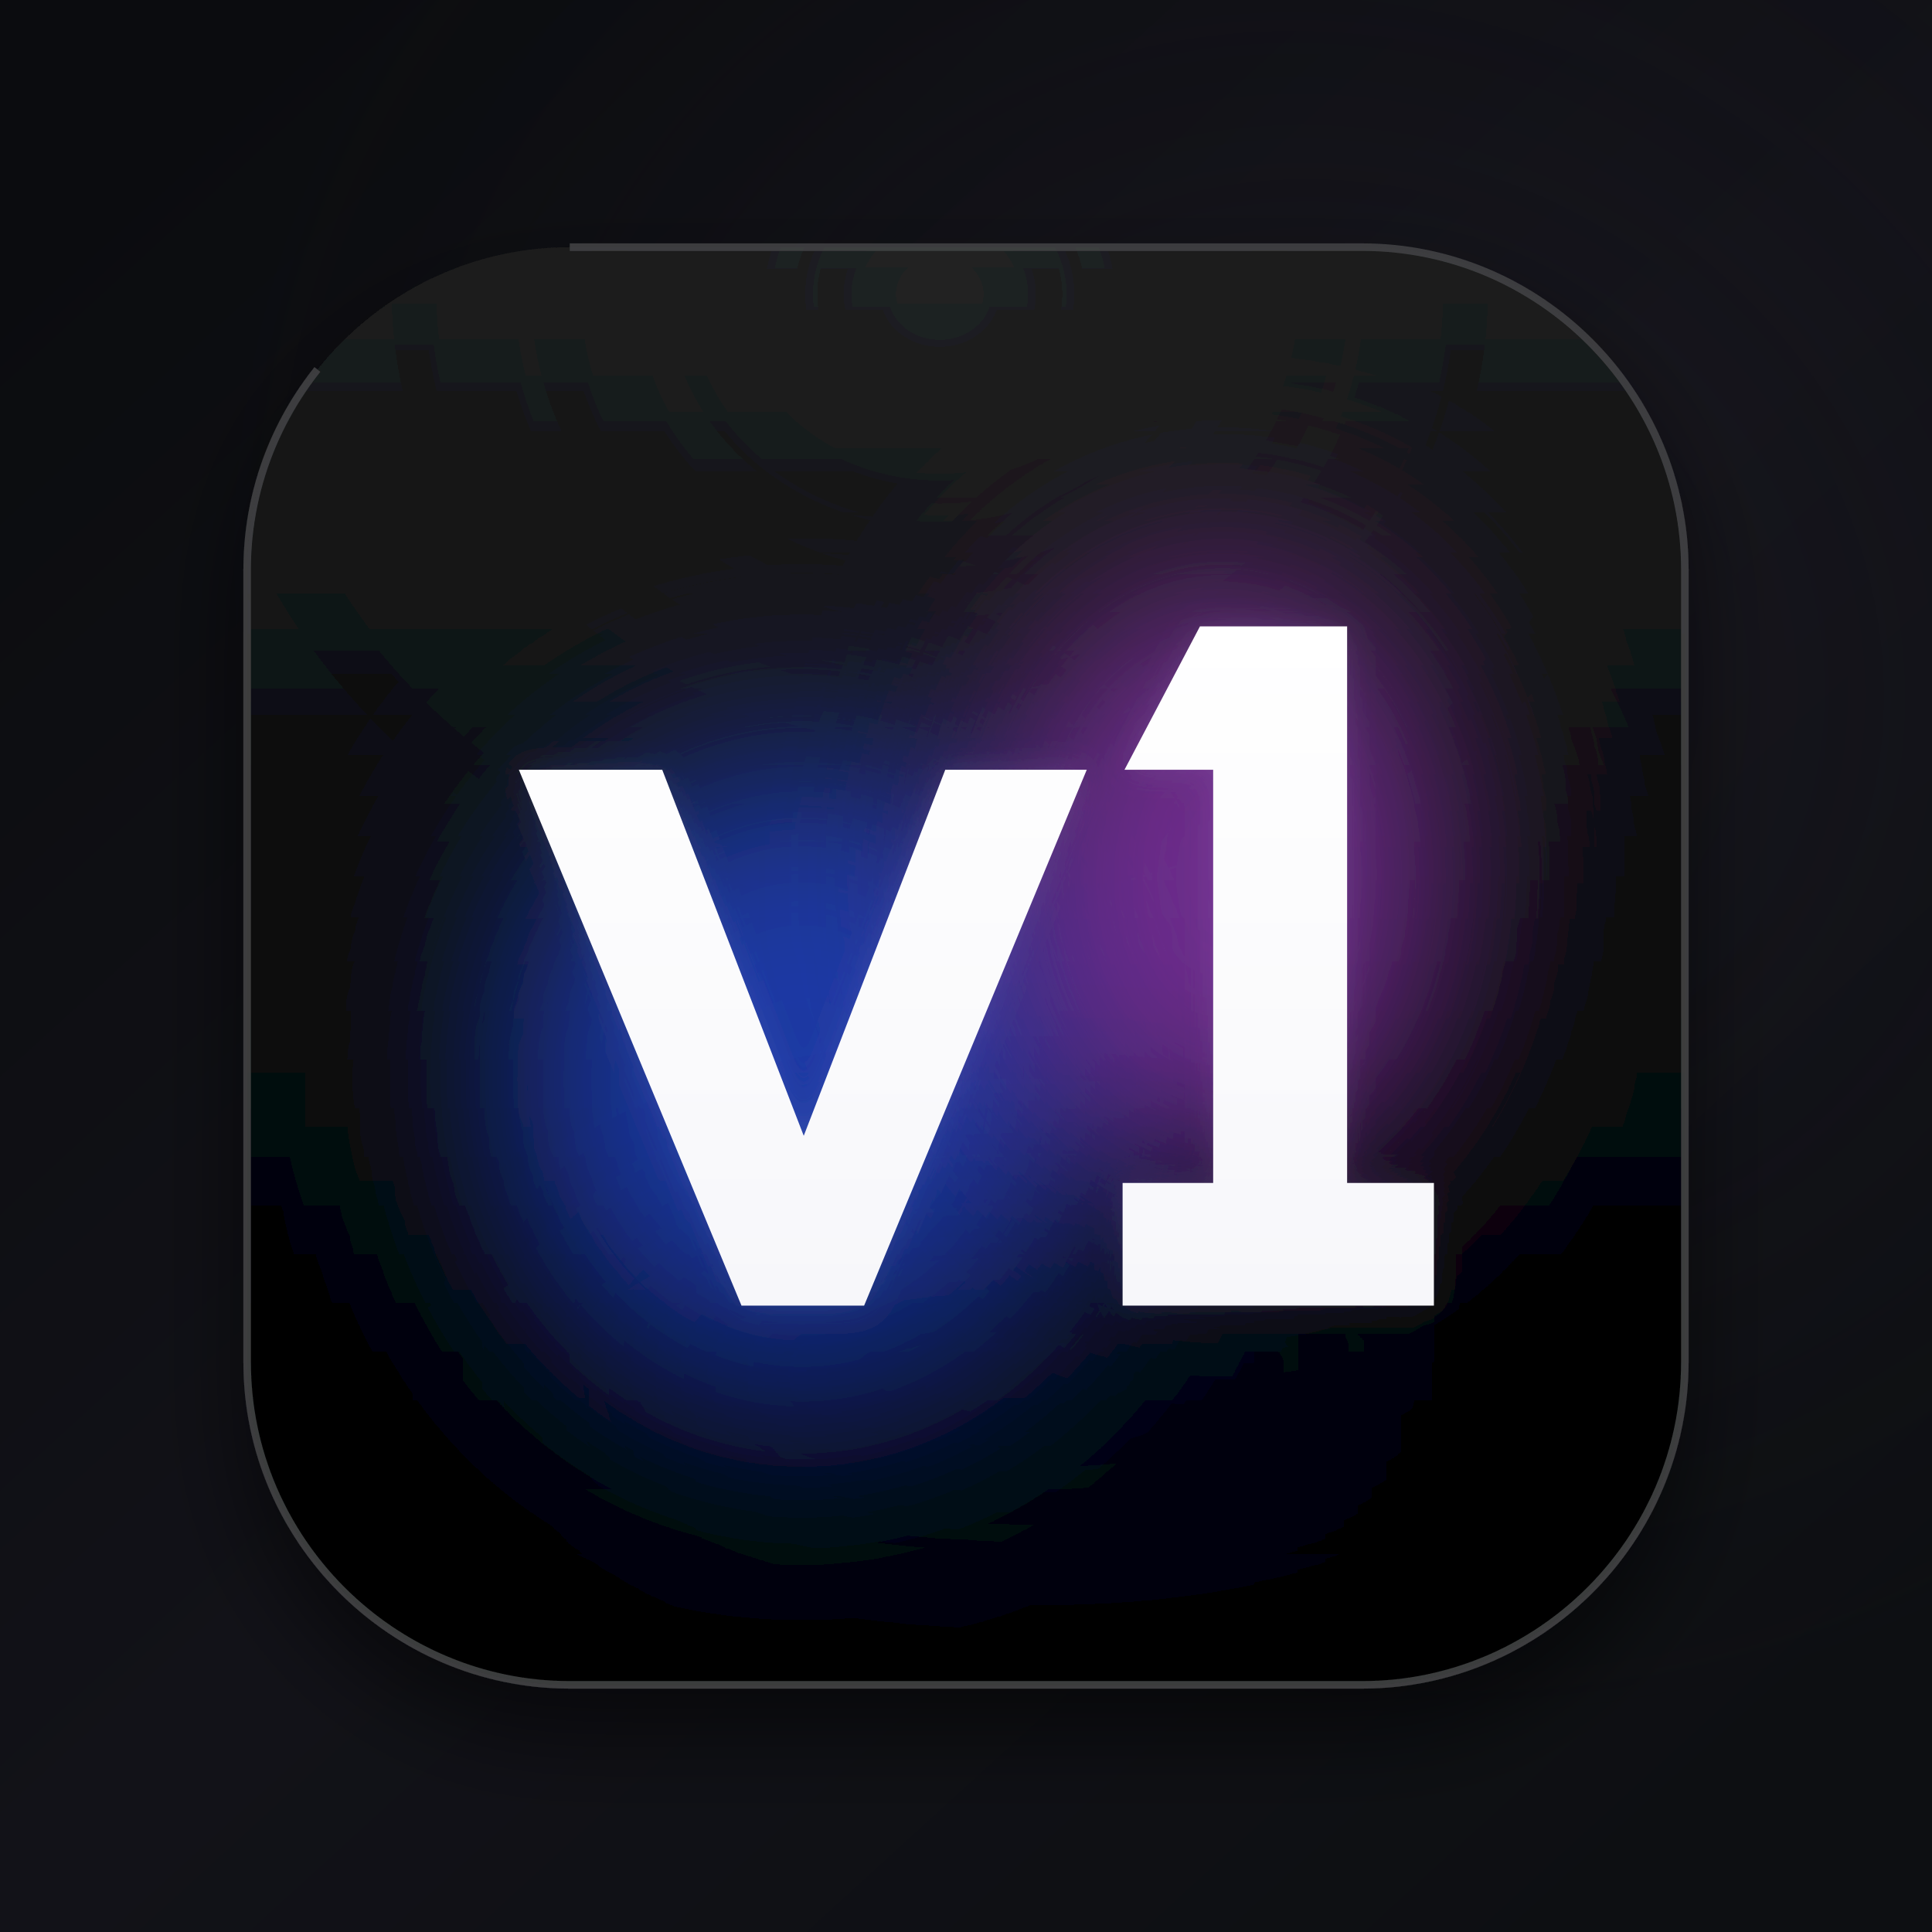
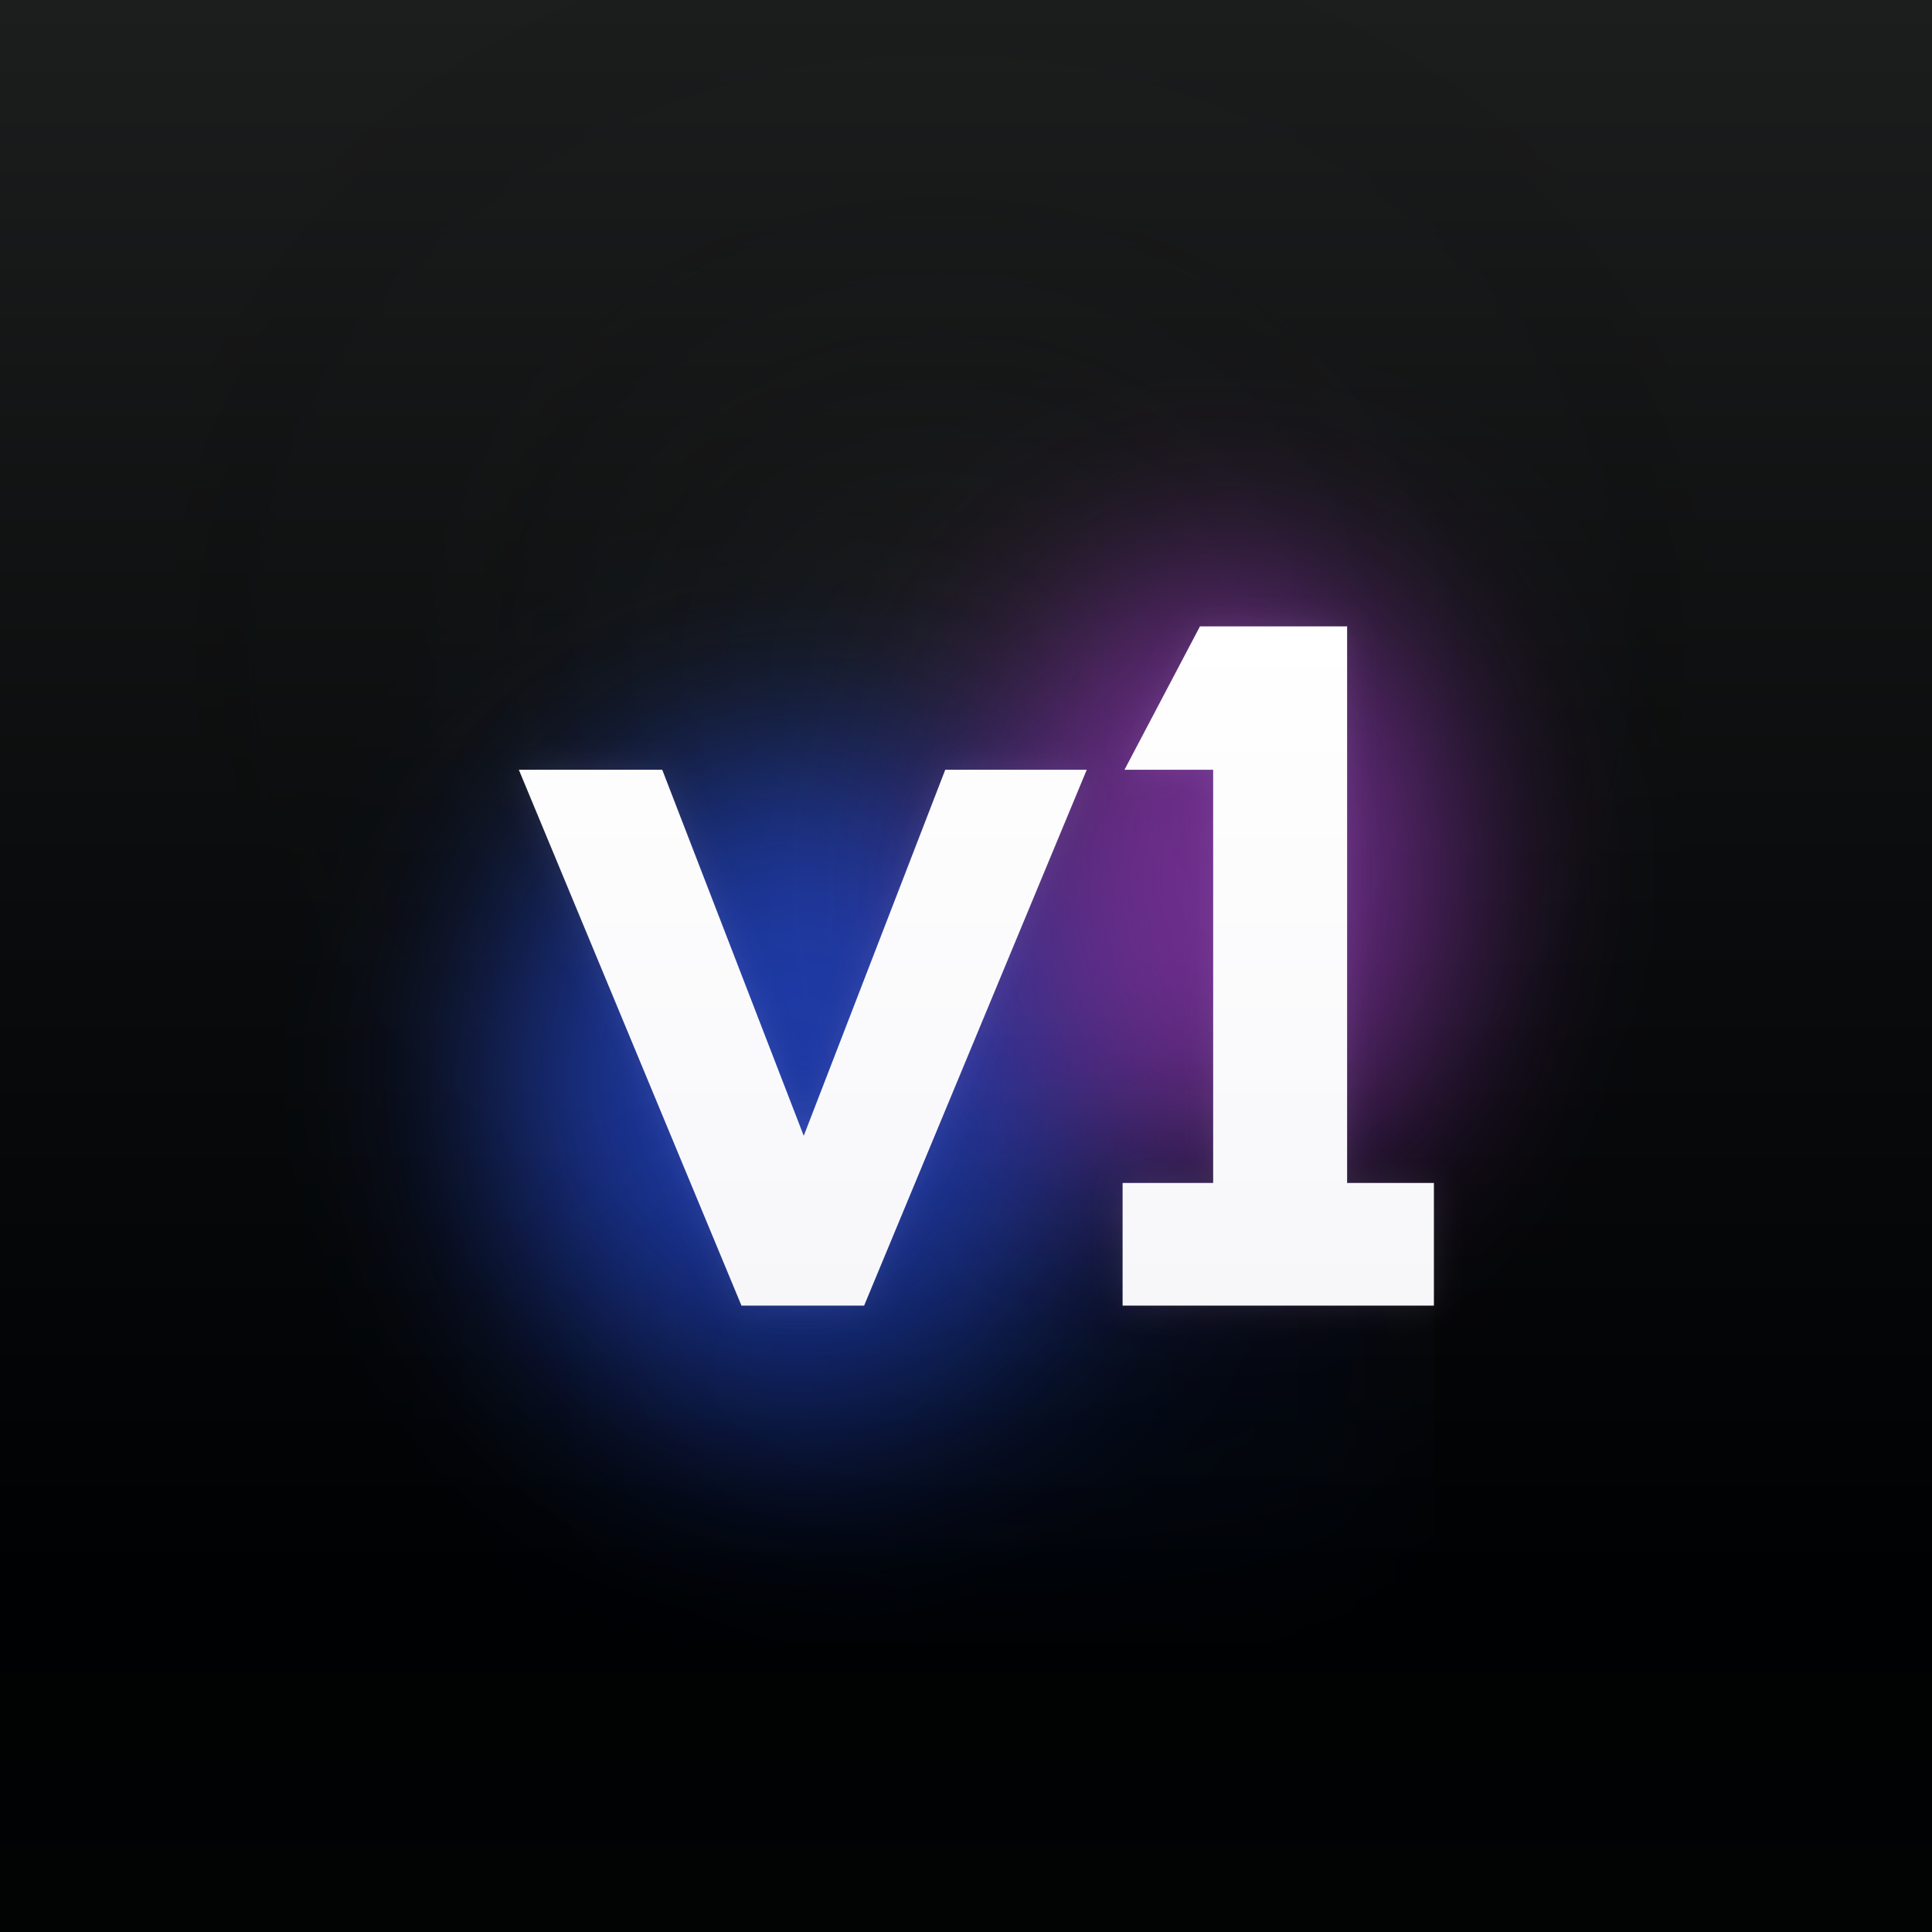
<svg xmlns="http://www.w3.org/2000/svg" viewBox="0 0 1024 1024" role="img" aria-labelledby="art-title art-description" width="1024" height="1024">
  <defs>
    <linearGradient id="page-bg" x1="90" y1="50" x2="930" y2="970" gradientUnits="userSpaceOnUse">
      <stop offset="0" stop-color="#0b0c0f" />
      <stop offset="0.52" stop-color="#121218" />
      <stop offset="1" stop-color="#0d0f12" />
    </linearGradient>
    <radialGradient id="ambient-bg" cx="0" cy="0" r="1" gradientTransform="translate(716 346) rotate(124) scale(590 660)" gradientUnits="userSpaceOnUse">
      <stop stop-color="#29242f" stop-opacity="0.38" />
      <stop offset="0.66" stop-color="#191820" stop-opacity="0.12" />
      <stop offset="1" stop-color="#0c0d10" stop-opacity="0" />
    </radialGradient>
-     <linearGradient id="tile-fill" x1="512" y1="132" x2="512" y2="892" gradientUnits="userSpaceOnUse">
+     <linearGradient id="sheen" x1="512" y1="0" x2="512" y2="1024" gradientUnits="userSpaceOnUse">
      <stop stop-color="#1c1d1d" />
      <stop offset="0.48" stop-color="#090b0c" />
      <stop offset="0.82" stop-color="#000102" />
      <stop offset="1" stop-color="#020303" />
    </linearGradient>
-     <radialGradient id="tile-sheen" cx="0" cy="0" r="1" gradientTransform="translate(498 157) rotate(90) scale(446 510)" gradientUnits="userSpaceOnUse">
+     <radialGradient id="tile-sheen" cx="0" cy="0" r="1" gradientTransform="translate(498 350) rotate(90) scale(446 510)" gradientUnits="userSpaceOnUse">
      <stop stop-color="#313233" stop-opacity="0.24" />
      <stop offset="0.55" stop-color="#151617" stop-opacity="0.06" />
      <stop offset="1" stop-color="#000" stop-opacity="0" />
    </radialGradient>
    <linearGradient id="mark-fill" x1="520" y1="332" x2="520" y2="692" gradientUnits="userSpaceOnUse">
      <stop stop-color="#ffffff" />
      <stop offset="1" stop-color="#f7f7fa" />
    </linearGradient>
-     <clipPath id="tile-clip">
-       <path d="M302 131H722C816 131 893 208 893 302V722C893 816 816 893 722 893H302C208 893 131 816 131 722V302C131 208 208 131 302 131Z" />
-     </clipPath>
-     <filter id="tile-shadow" x="50" y="50" width="924" height="944" filterUnits="userSpaceOnUse" color-interpolation-filters="sRGB">
-       <feDropShadow dx="0" dy="24" stdDeviation="24" flood-color="#000000" flood-opacity="0.54" />
-     </filter>
    <filter id="blue-blur" x="90" y="220" width="670" height="650" filterUnits="userSpaceOnUse" color-interpolation-filters="sRGB">
      <feGaussianBlur stdDeviation="56" />
    </filter>
    <filter id="violet-blur" x="350" y="170" width="600" height="650" filterUnits="userSpaceOnUse" color-interpolation-filters="sRGB">
      <feGaussianBlur stdDeviation="54" />
    </filter>
    <filter id="mark-glow" x="224" y="282" width="586" height="460" filterUnits="userSpaceOnUse" color-interpolation-filters="sRGB">
      <feGaussianBlur in="SourceAlpha" stdDeviation="8" result="blur" />
      <feFlood flood-color="#d6c4ff" flood-opacity="0.12" result="color" />
      <feComposite in="color" in2="blur" operator="in" result="glow" />
      <feMerge>
        <feMergeNode in="glow" />
        <feMergeNode in="SourceGraphic" />
      </feMerge>
    </filter>
    <style>
-           .tile-group { transform-origin: 512px 512px; animation: tile-in 760ms cubic-bezier(.22,.9,.3,1) both; }
-           .tile-outline { stroke-dasharray: 2600; animation: line-in 1200ms 180ms cubic-bezier(.25,.8,.25,1) both; }
          .blue-glow { animation: blue-breathe 6s ease-in-out infinite alternate; }
          .violet-glow { animation: violet-breathe 7s 400ms ease-in-out infinite alternate; }
-           @keyframes tile-in { from { opacity: 0; transform: scale(.975); } to { opacity: 1; transform: scale(1); } }
-           @keyframes line-in { from { stroke-dashoffset: 2600; opacity: .2; } to { stroke-dashoffset: 0; opacity: 1; } }
          @keyframes blue-breathe { from { opacity: .64; transform: translate(-5px, 4px) scale(.96); } to { opacity: .9; transform: translate(4px, -3px) scale(1.04); } }
          @keyframes violet-breathe { from { opacity: .68; transform: translate(4px, 2px) scale(.98); } to { opacity: .9; transform: translate(-3px, -4px) scale(1.05); } }
          @media (prefers-reduced-motion: reduce) {
-             .tile-group, .tile-outline, .blue-glow, .violet-glow { animation: none; }
+             .blue-glow, .violet-glow { animation: none; }
          }
        </style>
  </defs>
  <rect width="1024" height="1024" fill="url(#page-bg)" />
  <rect width="1024" height="1024" fill="url(#ambient-bg)" />
-   <g class="tile-group" filter="url(#tile-shadow)">
-     <path d="M302 131H722C816 131 893 208 893 302V722C893 816 816 893 722 893H302C208 893 131 816 131 722V302C131 208 208 131 302 131Z" fill="url(#tile-fill)" />
-     <g clip-path="url(#tile-clip)">
-       <rect x="131" y="131" width="762" height="762" fill="url(#tile-sheen)" />
-       <ellipse class="blue-glow" cx="425" cy="572" rx="158" ry="176" fill="#2347cf" fill-opacity="0.78" filter="url(#blue-blur)" />
-       <ellipse class="violet-glow" cx="648" cy="465" rx="120" ry="164" fill="#8b36ae" fill-opacity="0.78" filter="url(#violet-blur)" />
-       <ellipse cx="544" cy="728" rx="242" ry="91" fill="#061a43" fill-opacity="0.22" filter="url(#blue-blur)" />
-       <path d="M275 408H351L426 602L501 408H576L458 692H393L275 408Z" fill="url(#mark-fill)" filter="url(#mark-glow)" />
-       <path d="M636 332H714V627H760V692H595V627H643V408H596L636 332Z" fill="url(#mark-fill)" filter="url(#mark-glow)" />
-     </g>
-     <path class="tile-outline" d="M302 131H722C816 131 893 208 893 302V722C893 816 816 893 722 893H302C208 893 131 816 131 722V302C131 208 208 131 302 131Z" fill="none" stroke="#404243" stroke-opacity="0.92" stroke-width="4" />
-   </g>
+   <rect width="1024" height="1024" fill="url(#sheen)" />
+   <rect width="1024" height="1024" fill="url(#tile-sheen)" />
+   <ellipse class="blue-glow" cx="425" cy="572" rx="158" ry="176" fill="#2347cf" fill-opacity="0.78" filter="url(#blue-blur)" />
+   <ellipse class="violet-glow" cx="648" cy="465" rx="120" ry="164" fill="#8b36ae" fill-opacity="0.78" filter="url(#violet-blur)" />
+   <ellipse cx="544" cy="728" rx="242" ry="91" fill="#061a43" fill-opacity="0.22" filter="url(#blue-blur)" />
+   <path d="M275 408H351L426 602L501 408H576L458 692H393L275 408Z" fill="url(#mark-fill)" filter="url(#mark-glow)" />
+   <path d="M636 332H714V627H760V692H595V627H643V408H596L636 332Z" fill="url(#mark-fill)" filter="url(#mark-glow)" />
</svg>
